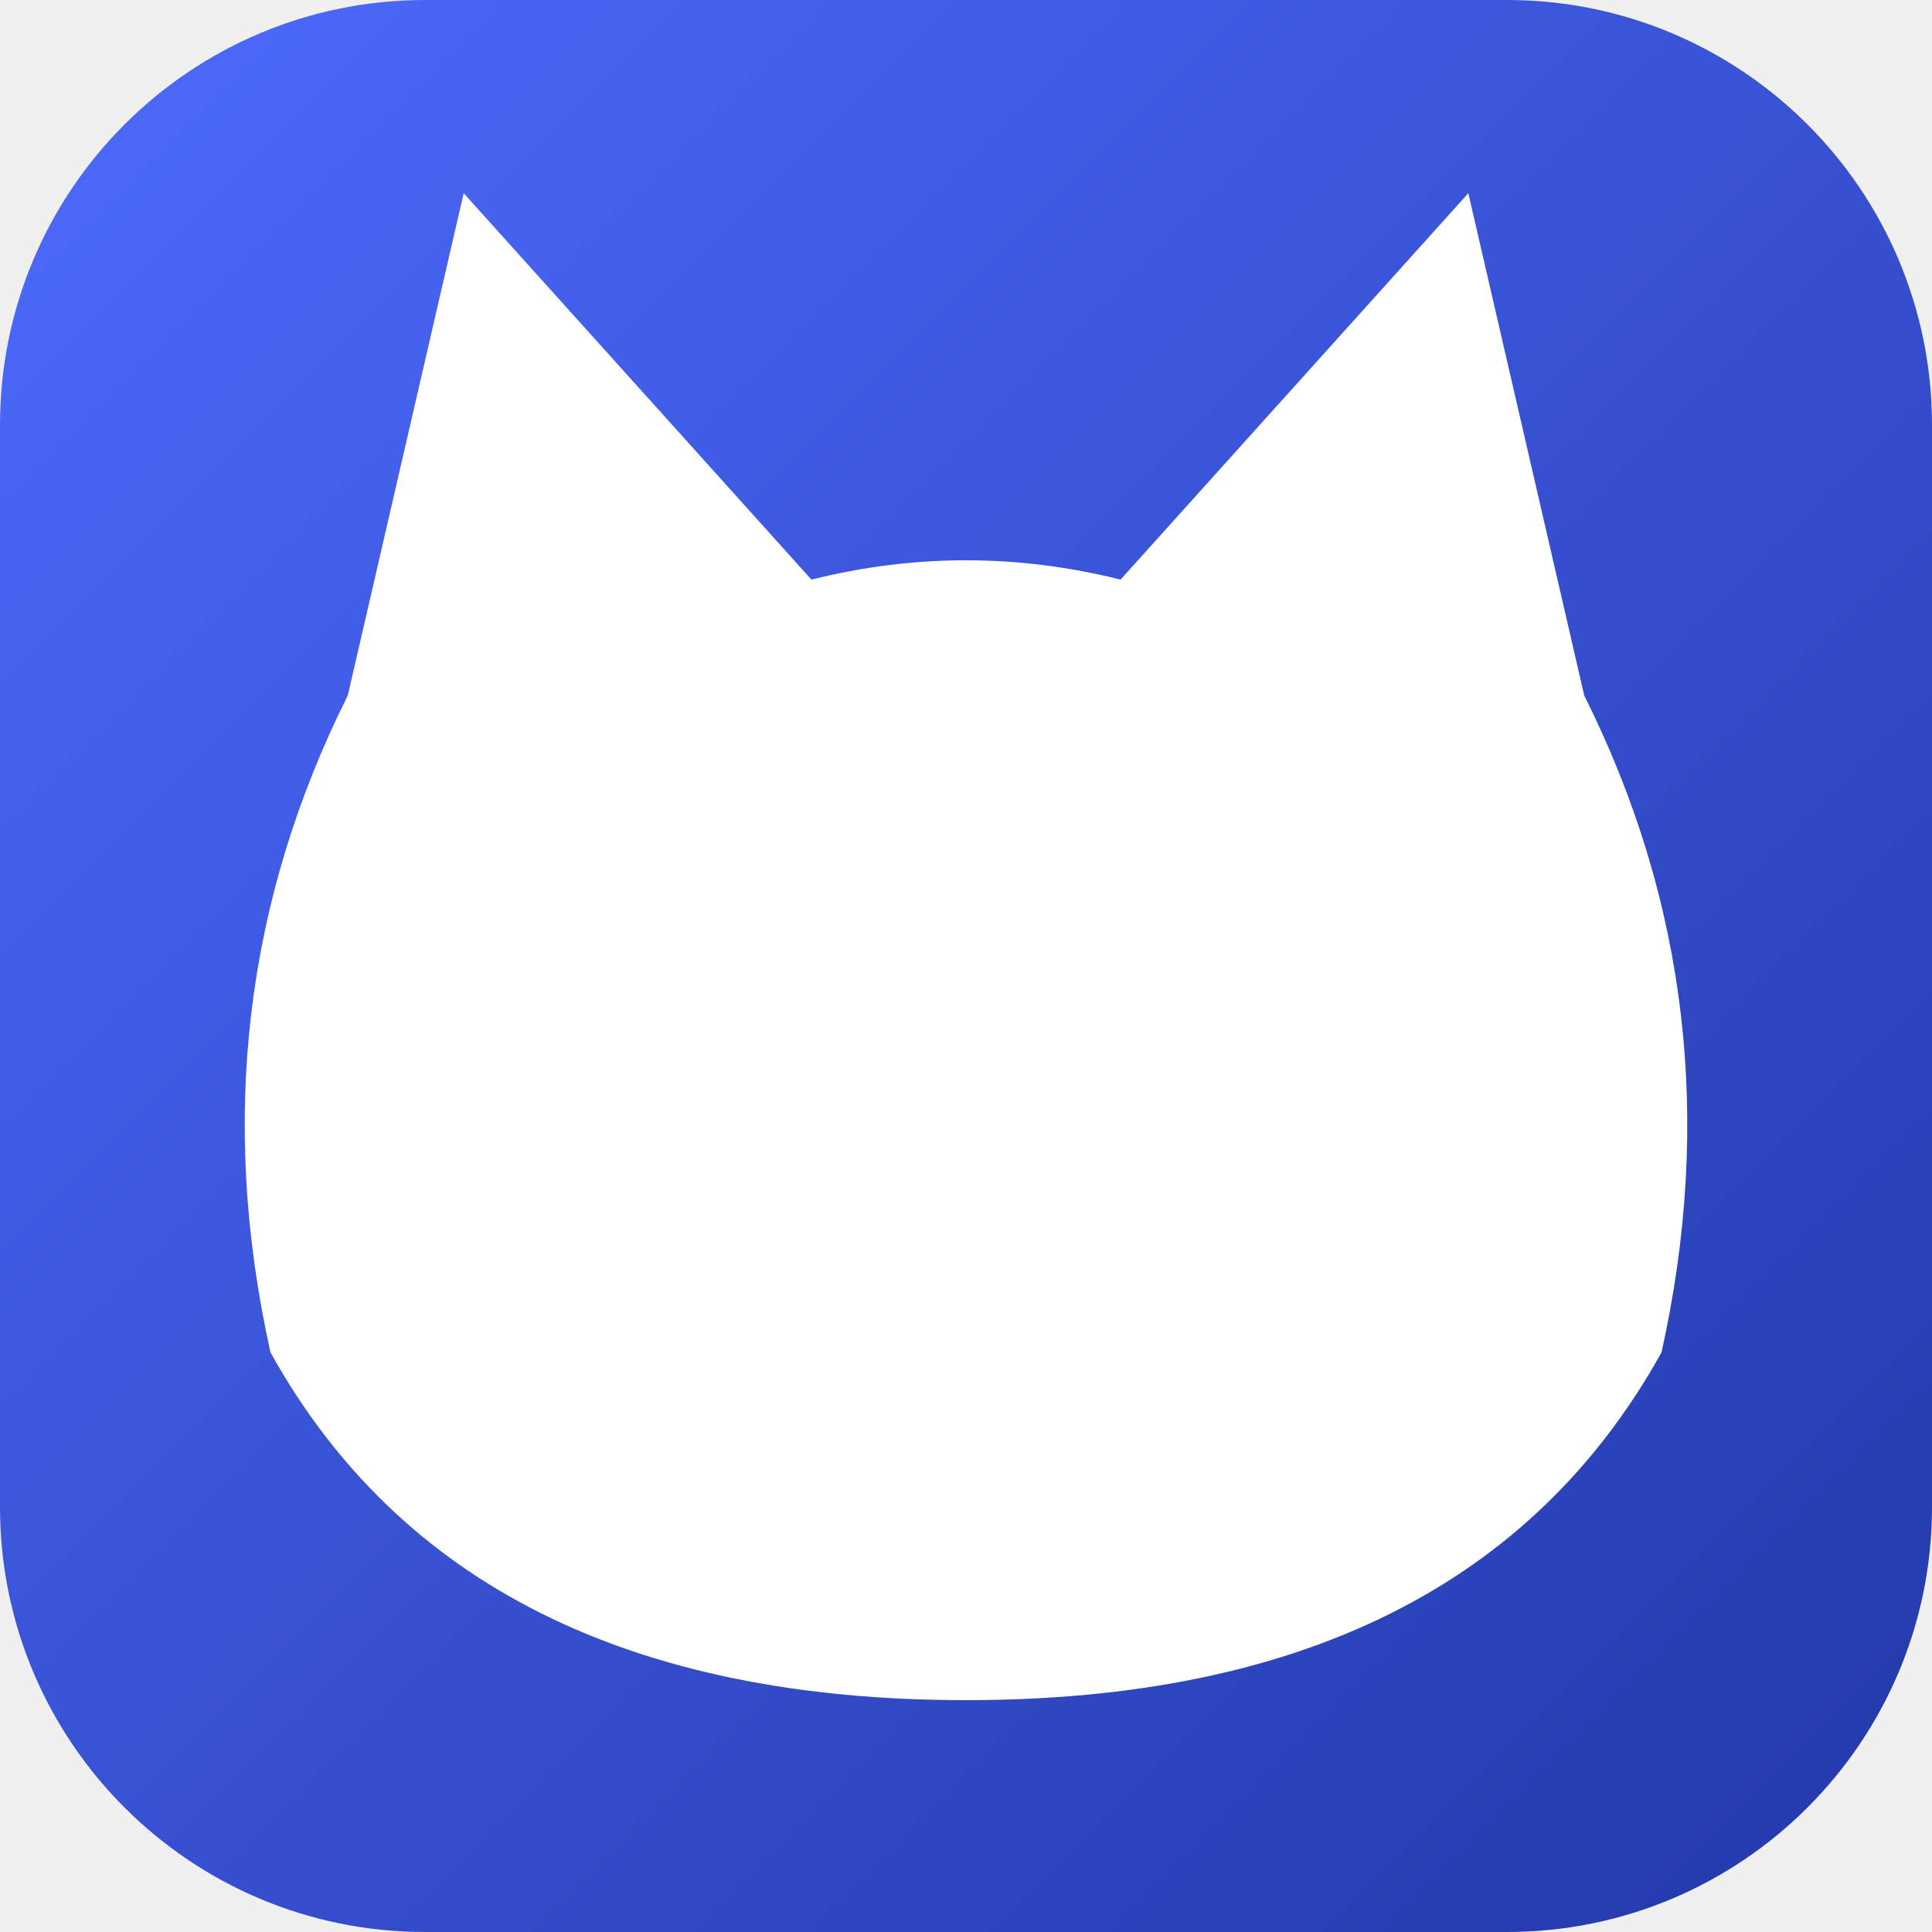
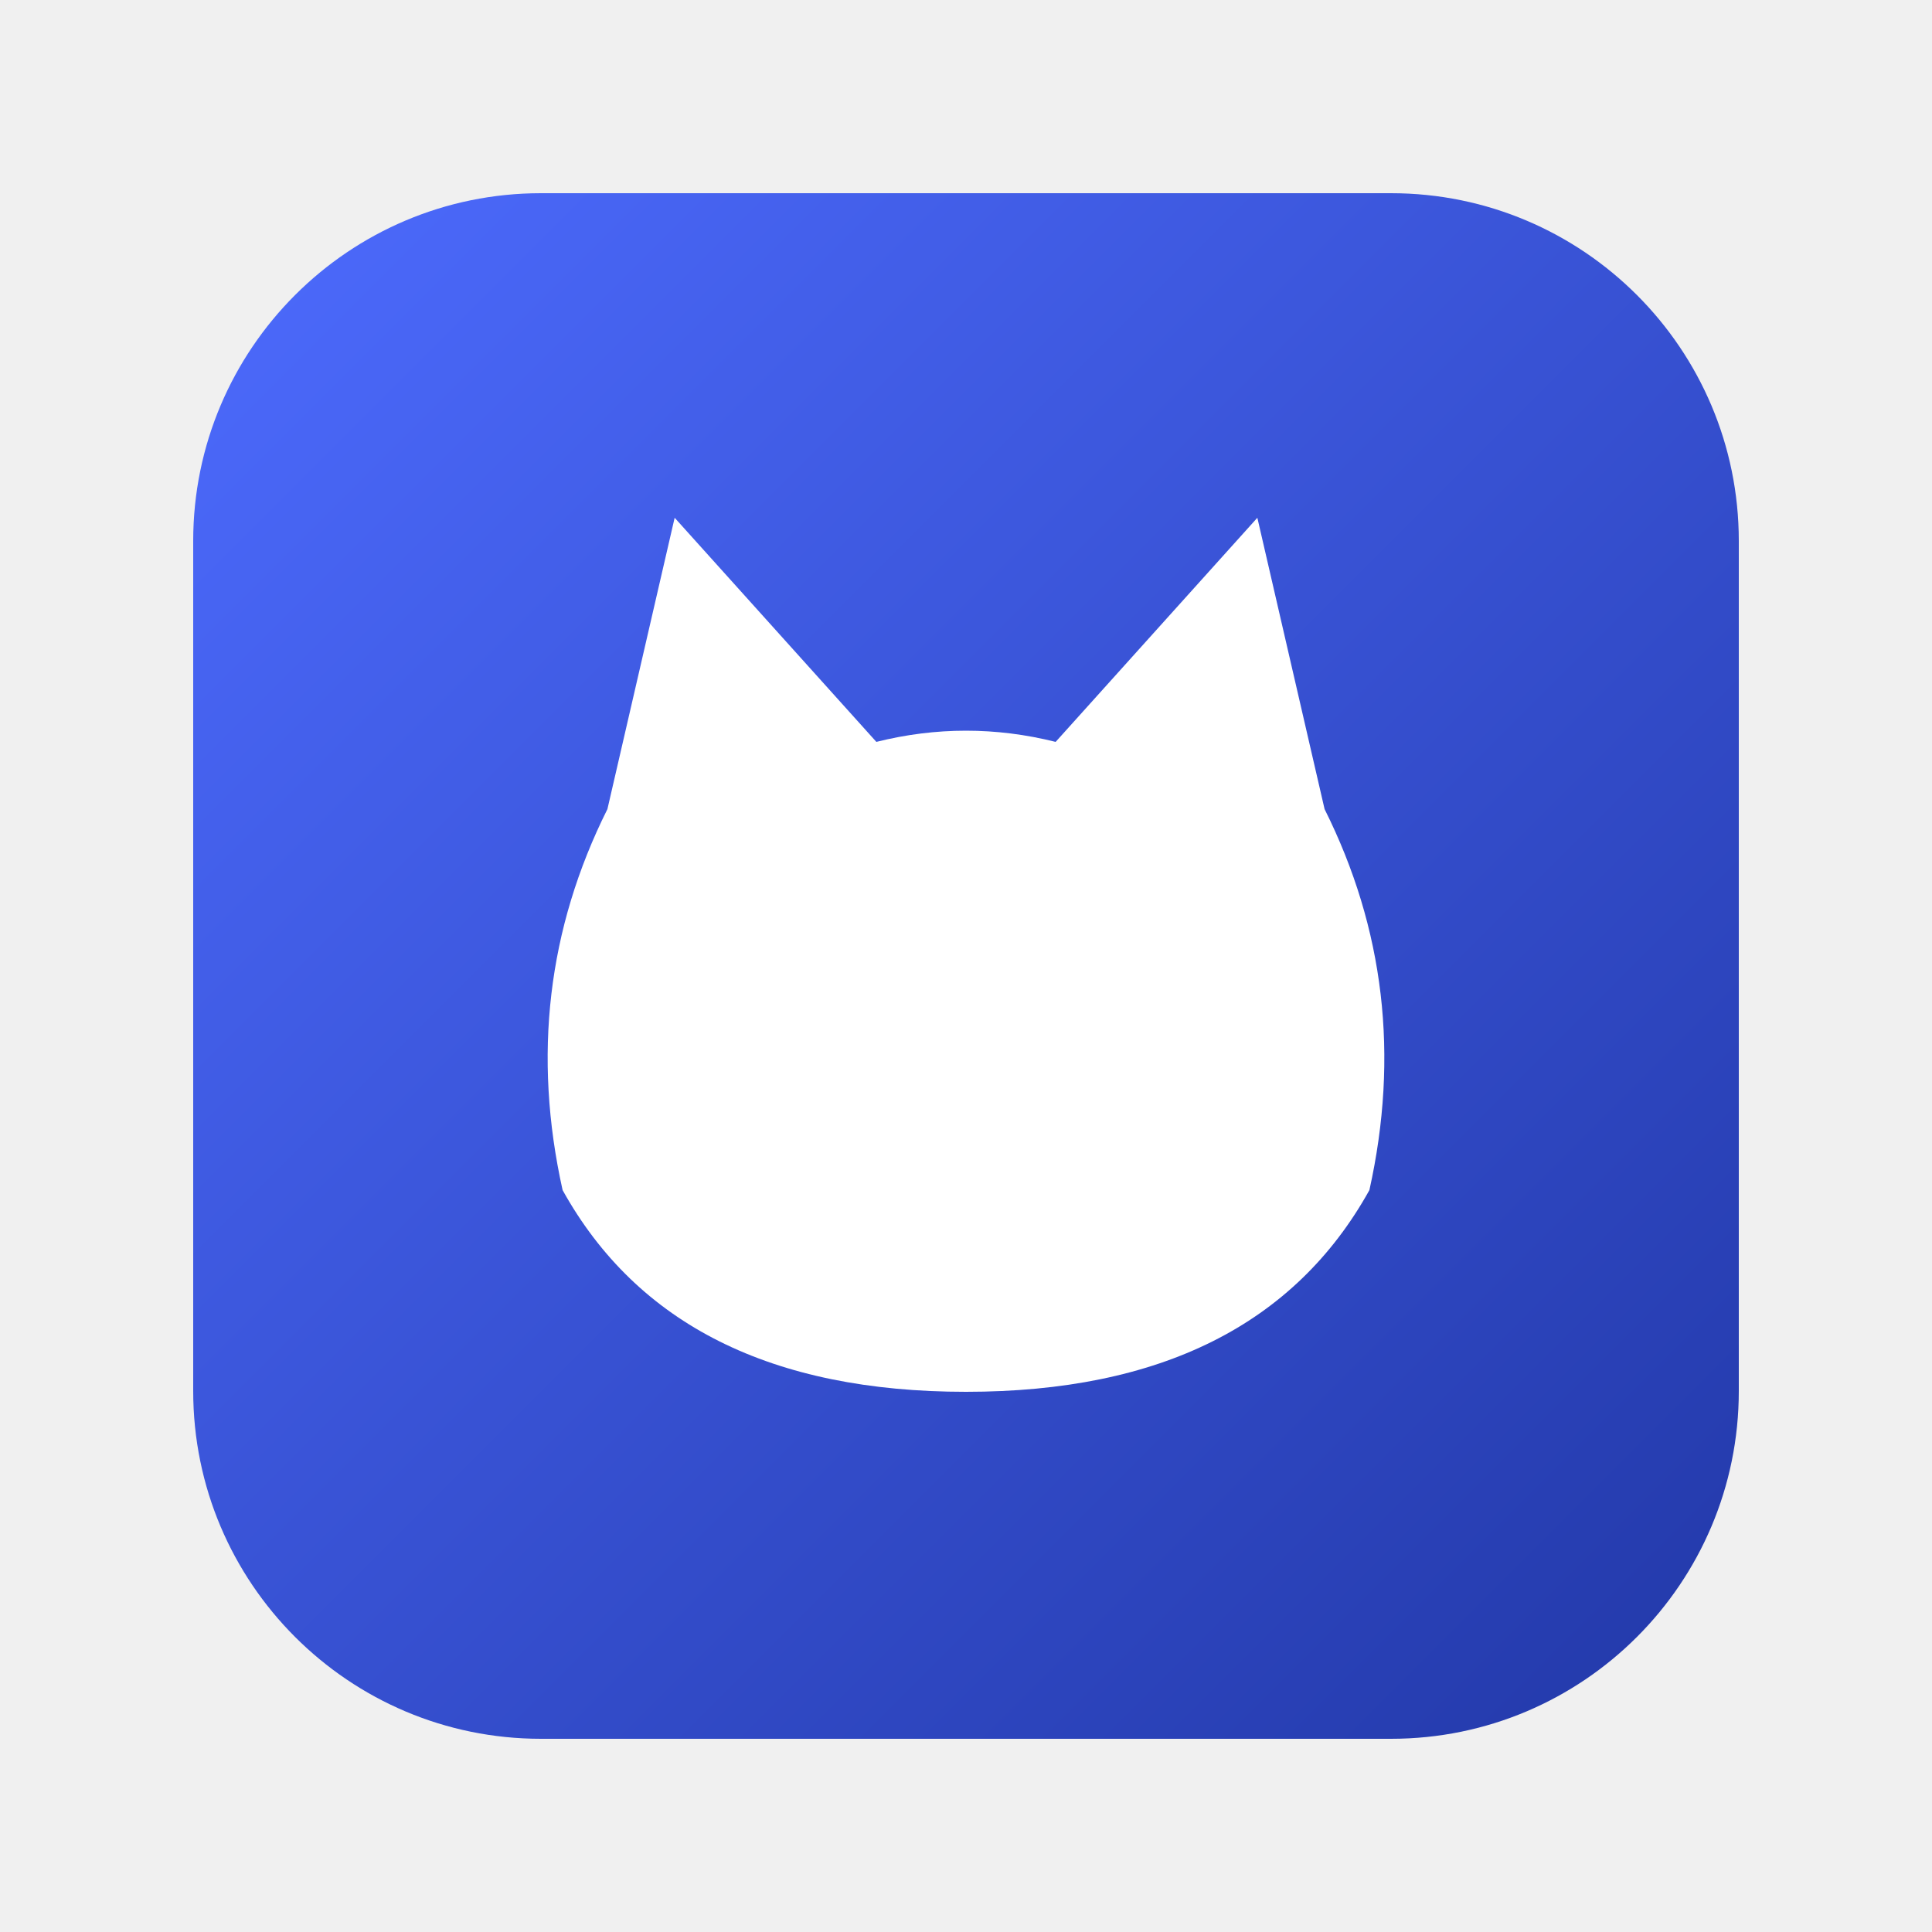
<svg xmlns="http://www.w3.org/2000/svg" width="1024" height="1024" viewBox="0 0 100 100">
  <defs>
-     <linearGradient id="bg" x1="0" y1="0" x2="100" y2="100" gradientUnits="userSpaceOnUse">
+     <linearGradient id="bg" x1="10" y1="10" x2="90" y2="90" gradientUnits="userSpaceOnUse">
      <stop offset="0" stop-color="#4D6BFE" />
      <stop offset="1" stop-color="#2238A8" />
    </linearGradient>
  </defs>
-   <rect width="100" height="100" rx="22" fill="url(#bg)" />
-   <path d="M18 36 L24 10 L42 30 Q50 28 58 30 L76 10 L82 36 Q90 52 86 70 Q76 88 50 88 Q24 88 14 70 Q10 52 18 36 Z" fill="#ffffff" />
+   <rect x="10" y="10" width="80" height="80" rx="18" fill="url(#bg)" />
+   <g transform="translate(21 21) scale(0.58)">
+     <path d="M18 36 L24 10 L42 30 Q50 28 58 30 L76 10 L82 36 Q90 52 86 70 Q76 88 50 88 Q24 88 14 70 Q10 52 18 36 Z" fill="#ffffff" />
+   </g>
</svg>
